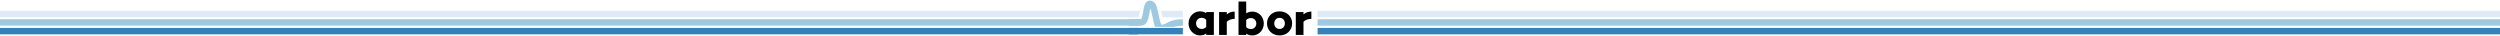
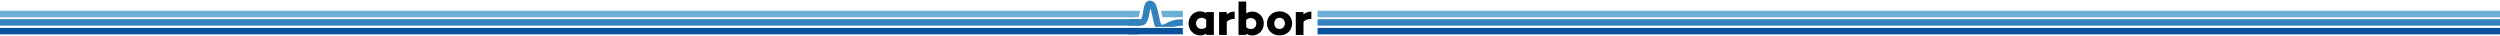
- <svg xmlns="http://www.w3.org/2000/svg" id="svg2" version="1.1" width="4200" viewBox="0 0 4200 60" height="60">
+ <svg xmlns="http://www.w3.org/2000/svg" height="60" viewBox="0 0 4200 60" width="4200" version="1.1" id="svg2">
  <defs id="defs29" />
-   <g transform="matrix(0.4402838,0,0,0.4402838,1895.539,0.9787826)" id="g14">
+   <g id="g14" transform="matrix(0.4402838,0,0,0.4402838,1895.539,0.9787826)">
    <g id="g12">
-       <path style="fill:#000000" d="m 297.309,43.887 v 4.031 c -6.492,-4.309 -14.23,-6.844 -23.961,-6.844 -23.582,0 -43.398,19.812 -43.398,45.871 0,25.887 19.816,46.051 43.398,46.051 9.73,0 17.469,-2.695 23.961,-7.02 v 5.145 h 29.168 V 43.887 Z m -18.012,64.269 c -11.887,0 -20.711,-9.16 -20.711,-21.211 0,-12.031 8.824,-21.191 20.711,-21.191 6.301,0 12.43,1.613 18.012,7.723 v 26.953 c -5.582,6.098 -11.711,7.727 -18.012,7.727 z" id="path2" />
-       <path style="fill:#000000" d="m 405.899,42.012 c -12.957,0 -22.324,4.16 -30.074,10.844 V 43.887 h -29.359 v 87.234 h 29.359 V 80.793 c 6.844,-6.699 15.855,-10.496 30.074,-11.039 z" id="path4" />
-       <path style="fill:#000000" d="m 473.696,42.012 c -9.539,0 -17.277,2.535 -23.77,6.668 V 3.555 h -29.359 v 127.567 h 29.359 v -4.777 c 6.492,4.133 14.23,6.652 23.77,6.652 23.598,0 43.414,-19.801 43.414,-45.566 0,-25.602 -19.816,-45.418 -43.414,-45.418 z m -5.758,66.496 c -6.305,0 -12.605,-1.586 -18.012,-7.434 V 74.137 c 5.406,-5.848 11.707,-7.445 18.012,-7.445 11.887,0 20.531,9.043 20.531,20.738 0,12.047 -8.645,21.078 -20.531,21.078 z" id="path6" />
-       <path style="fill:#000000" d="m 577.258,41.075 c -27.73,0 -48.086,19.637 -48.086,45.871 0,26.602 20.355,46.051 48.086,46.051 27.555,0 47.91,-19.449 47.91,-46.051 0,-26.234 -20.355,-45.871 -47.91,-45.871 z m 0,67.258 c -12.254,0 -20.359,-8.984 -20.359,-21.195 0,-11.855 8.105,-21.383 20.359,-21.383 12.062,0 20.168,9.527 20.168,21.383 0,12.211 -8.105,21.195 -20.168,21.195 z" id="path8" />
-       <path style="fill:#000000" d="m 698.555,42.012 c -12.957,0 -22.324,4.16 -30.078,10.844 V 43.887 h -29.355 v 87.234 H 668.477 V 80.793 c 6.848,-6.699 15.859,-10.496 30.078,-11.039 z" id="path10" />
+       <path id="path2" d="m 297.309,43.887 v 4.031 c -6.492,-4.309 -14.23,-6.844 -23.961,-6.844 -23.582,0 -43.398,19.812 -43.398,45.871 0,25.887 19.816,46.051 43.398,46.051 9.73,0 17.469,-2.695 23.961,-7.02 v 5.145 h 29.168 V 43.887 Z m -18.012,64.269 c -11.887,0 -20.711,-9.16 -20.711,-21.211 0,-12.031 8.824,-21.191 20.711,-21.191 6.301,0 12.43,1.613 18.012,7.723 v 26.953 c -5.582,6.098 -11.711,7.727 -18.012,7.727 z" style="fill:#000000" />
+       <path id="path4" d="m 405.899,42.012 c -12.957,0 -22.324,4.16 -30.074,10.844 V 43.887 h -29.359 v 87.234 h 29.359 V 80.793 c 6.844,-6.699 15.855,-10.496 30.074,-11.039 z" style="fill:#000000" />
+       <path id="path6" d="m 473.696,42.012 c -9.539,0 -17.277,2.535 -23.77,6.668 V 3.555 h -29.359 v 127.567 h 29.359 v -4.777 c 6.492,4.133 14.23,6.652 23.77,6.652 23.598,0 43.414,-19.801 43.414,-45.566 0,-25.602 -19.816,-45.418 -43.414,-45.418 z m -5.758,66.496 c -6.305,0 -12.605,-1.586 -18.012,-7.434 V 74.137 c 5.406,-5.848 11.707,-7.445 18.012,-7.445 11.887,0 20.531,9.043 20.531,20.738 0,12.047 -8.645,21.078 -20.531,21.078 z" style="fill:#000000" />
+       <path id="path8" d="m 577.258,41.075 c -27.73,0 -48.086,19.637 -48.086,45.871 0,26.602 20.355,46.051 48.086,46.051 27.555,0 47.91,-19.449 47.91,-46.051 0,-26.234 -20.355,-45.871 -47.91,-45.871 z m 0,67.258 c -12.254,0 -20.359,-8.984 -20.359,-21.195 0,-11.855 8.105,-21.383 20.359,-21.383 12.062,0 20.168,9.527 20.168,21.383 0,12.211 -8.105,21.195 -20.168,21.195 z" style="fill:#000000" />
+       <path id="path10" d="m 698.555,42.012 c -12.957,0 -22.324,4.16 -30.078,10.844 V 43.887 h -29.355 v 87.234 H 668.477 V 80.793 c 6.848,-6.699 15.859,-10.496 30.078,-11.039 z" style="fill:#000000" />
    </g>
  </g>
-   <path style="fill:#3182bd;fill-rule:evenodd;stroke-width:0.44;fill-opacity:1" d="m 1896.375,46.915 v 10.793 l 90.809,-0.02 V 46.935 Z" id="path16" />
-   <path style="fill:#deebf7;fill-rule:evenodd;stroke-width:0.44;fill-opacity:1" d="m 1950.562,18.135 c 0.487,2.043 0.929,4.143 1.356,6.228 0.321,1.565 0.627,3.077 0.934,4.577 l 34.331,0.031 V 18.167 Z" id="path18" />
-   <path style="fill:#deebf7;fill-rule:evenodd;stroke-width:0.44;fill-opacity:1" d="m 1896.375,18.135 v 10.833 l 16.534,-0.029 c 0.805,-2.605 1.475,-6.282 2.111,-9.967 0.048,-0.281 0.095,-0.557 0.142,-0.838 z" id="path20" />
-   <path style="fill:#9ecae1;fill-rule:evenodd;stroke-width:0.44;fill-opacity:1" d="m 1931.746,0.979 c -0.91,-0.001 -1.829,0.141 -2.722,0.468 -2.857,1.045 -4.385,3.269 -5.33,5.189 -1.89,3.842 -2.42,8.017 -3.138,12.282 -0.719,4.265 -1.483,8.527 -2.459,11.094 -0.486,1.278 -1.023,2.057 -1.225,2.264 h -20.497 v 10.808 h 20.638 c 2.906,0 5.743,-1.382 7.541,-3.202 1.798,-1.82 2.835,-3.909 3.642,-6.03 1.613,-4.242 2.304,-8.912 3.016,-13.138 0.477,-2.829 0.971,-4.412 1.46,-6.231 0.198,0.437 0.379,0.657 0.555,1.195 0.94,2.87 1.818,6.803 2.647,10.853 0.83,4.05 1.621,8.223 2.56,11.886 0.628,2.452 1.057,4.621 2.152,6.695 h 31.564 c 4.309,-1.334 9.575,-1.768 15.035,-1.941 V 32.305 c -7.707,0.123 -16.21,0.72 -23.815,4.779 -4.201,2.242 -7.61,3.83 -9.622,4.253 -2.012,0.423 -2.022,0.474 -3.205,-0.741 0.593,0.609 -0.837,-1.721 -1.643,-4.866 -0.806,-3.145 -1.591,-7.227 -2.44,-11.371 -0.849,-4.144 -1.752,-8.346 -2.964,-12.048 -1.212,-3.702 -2.209,-7.217 -6.232,-9.683 -1.129,-0.692 -2.473,-1.25 -3.894,-1.503 -0.532,-0.095 -1.075,-0.147 -1.622,-0.148 z" id="path22" />
-   <rect y="18.134" x="-974.476" height="10.834" width="2876.477" id="rect864" style="opacity:1;fill:#deebf7;fill-opacity:1;stroke:none;stroke-width:36.79;stroke-miterlimit:4;stroke-dasharray:none;stroke-opacity:0.392" />
-   <rect y="32.275" x="-974.333" height="10.807" width="2890.365" id="rect864-6" style="opacity:1;fill:#9ecae1;fill-opacity:1;stroke:none;stroke-width:36.833;stroke-miterlimit:4;stroke-dasharray:none;stroke-opacity:0.392" />
-   <rect y="46.914" x="-973.787" height="10.796" width="2885.537" id="rect864-6-4" style="opacity:1;fill:#3182bd;fill-opacity:1;stroke:none;stroke-width:36.783;stroke-miterlimit:4;stroke-dasharray:none;stroke-opacity:0.392" />
-   <rect y="18.156" x="2213.485" height="10.834" width="2960.862" id="rect864-3" style="opacity:1;fill:#deebf7;fill-opacity:1;stroke:none;stroke-width:37.326;stroke-miterlimit:4;stroke-dasharray:none;stroke-opacity:0.392" />
-   <rect y="32.296" x="2213.501" height="10.807" width="2960.857" id="rect864-6-0" style="opacity:1;fill:#9ecae1;fill-opacity:1;stroke:none;stroke-width:37.28;stroke-miterlimit:4;stroke-dasharray:none;stroke-opacity:0.392" />
-   <rect y="46.935" x="2213.564" height="10.796" width="2960.76" id="rect864-6-4-3" style="opacity:1;fill:#3182bd;fill-opacity:1;stroke:none;stroke-width:37.259;stroke-miterlimit:4;stroke-dasharray:none;stroke-opacity:0.392" />
+   <path id="path16" d="m 1896.375,46.915 v 10.793 l 90.809,-0.02 V 46.935 Z" style="fill:#08519c;fill-rule:evenodd;stroke-width:0.44;fill-opacity:1" />
+   <path id="path18" d="m 1950.562,18.135 c 0.487,2.043 0.929,4.143 1.356,6.228 0.321,1.565 0.627,3.077 0.934,4.577 l 34.331,0.031 V 18.167 Z" style="fill:#6baed6;fill-rule:evenodd;stroke-width:0.44;fill-opacity:1" />
+   <path id="path20" d="m 1896.375,18.135 v 10.833 l 16.534,-0.029 c 0.805,-2.605 1.475,-6.282 2.111,-9.967 0.048,-0.281 0.095,-0.557 0.142,-0.838 z" style="fill:#6baed6;fill-rule:evenodd;stroke-width:0.44;fill-opacity:1" />
+   <path id="path22" d="m 1931.746,0.979 c -0.91,-0.001 -1.829,0.141 -2.722,0.468 -2.857,1.045 -4.385,3.269 -5.33,5.189 -1.89,3.842 -2.42,8.017 -3.138,12.282 -0.719,4.265 -1.483,8.527 -2.459,11.094 -0.486,1.278 -1.023,2.057 -1.225,2.264 h -20.497 v 10.808 h 20.638 c 2.906,0 5.743,-1.382 7.541,-3.202 1.798,-1.82 2.835,-3.909 3.642,-6.03 1.613,-4.242 2.304,-8.912 3.016,-13.138 0.477,-2.829 0.971,-4.412 1.46,-6.231 0.198,0.437 0.379,0.657 0.555,1.195 0.94,2.87 1.818,6.803 2.647,10.853 0.83,4.05 1.621,8.223 2.56,11.886 0.628,2.452 1.057,4.621 2.152,6.695 h 31.564 c 4.309,-1.334 9.575,-1.768 15.035,-1.941 V 32.305 c -7.707,0.123 -16.21,0.72 -23.815,4.779 -4.201,2.242 -7.61,3.83 -9.622,4.253 -2.012,0.423 -2.022,0.474 -3.205,-0.741 0.593,0.609 -0.837,-1.721 -1.643,-4.866 -0.806,-3.145 -1.591,-7.227 -2.44,-11.371 -0.849,-4.144 -1.752,-8.346 -2.964,-12.048 -1.212,-3.702 -2.209,-7.217 -6.232,-9.683 -1.129,-0.692 -2.473,-1.25 -3.894,-1.503 -0.532,-0.095 -1.075,-0.147 -1.622,-0.148 z" style="fill:#3182bd;fill-rule:evenodd;stroke-width:0.44;fill-opacity:1" />
+   <rect style="opacity:1;fill:#6baed6;fill-opacity:1;stroke:none;stroke-width:36.79;stroke-miterlimit:4;stroke-dasharray:none;stroke-opacity:0.392" id="rect864" width="2876.477" height="10.834" x="-974.476" y="18.134" />
+   <rect style="opacity:1;fill:#3182bd;fill-opacity:1;stroke:none;stroke-width:36.833;stroke-miterlimit:4;stroke-dasharray:none;stroke-opacity:0.392" id="rect864-6" width="2890.365" height="10.807" x="-974.333" y="32.275" />
+   <rect style="opacity:1;fill:#08519c;fill-opacity:1;stroke:none;stroke-width:36.783;stroke-miterlimit:4;stroke-dasharray:none;stroke-opacity:0.392" id="rect864-6-4" width="2885.537" height="10.796" x="-973.787" y="46.914" />
+   <rect style="opacity:1;fill:#6baed6;fill-opacity:1;stroke:none;stroke-width:37.326;stroke-miterlimit:4;stroke-dasharray:none;stroke-opacity:0.392" id="rect864-3" width="2960.862" height="10.834" x="2213.485" y="18.156" />
+   <rect style="opacity:1;fill:#3182bd;fill-opacity:1;stroke:none;stroke-width:37.28;stroke-miterlimit:4;stroke-dasharray:none;stroke-opacity:0.392" id="rect864-6-0" width="2960.857" height="10.807" x="2213.501" y="32.296" />
+   <rect style="opacity:1;fill:#08519c;fill-opacity:1;stroke:none;stroke-width:37.259;stroke-miterlimit:4;stroke-dasharray:none;stroke-opacity:0.392" id="rect864-6-4-3" width="2960.76" height="10.796" x="2213.564" y="46.935" />
</svg>
